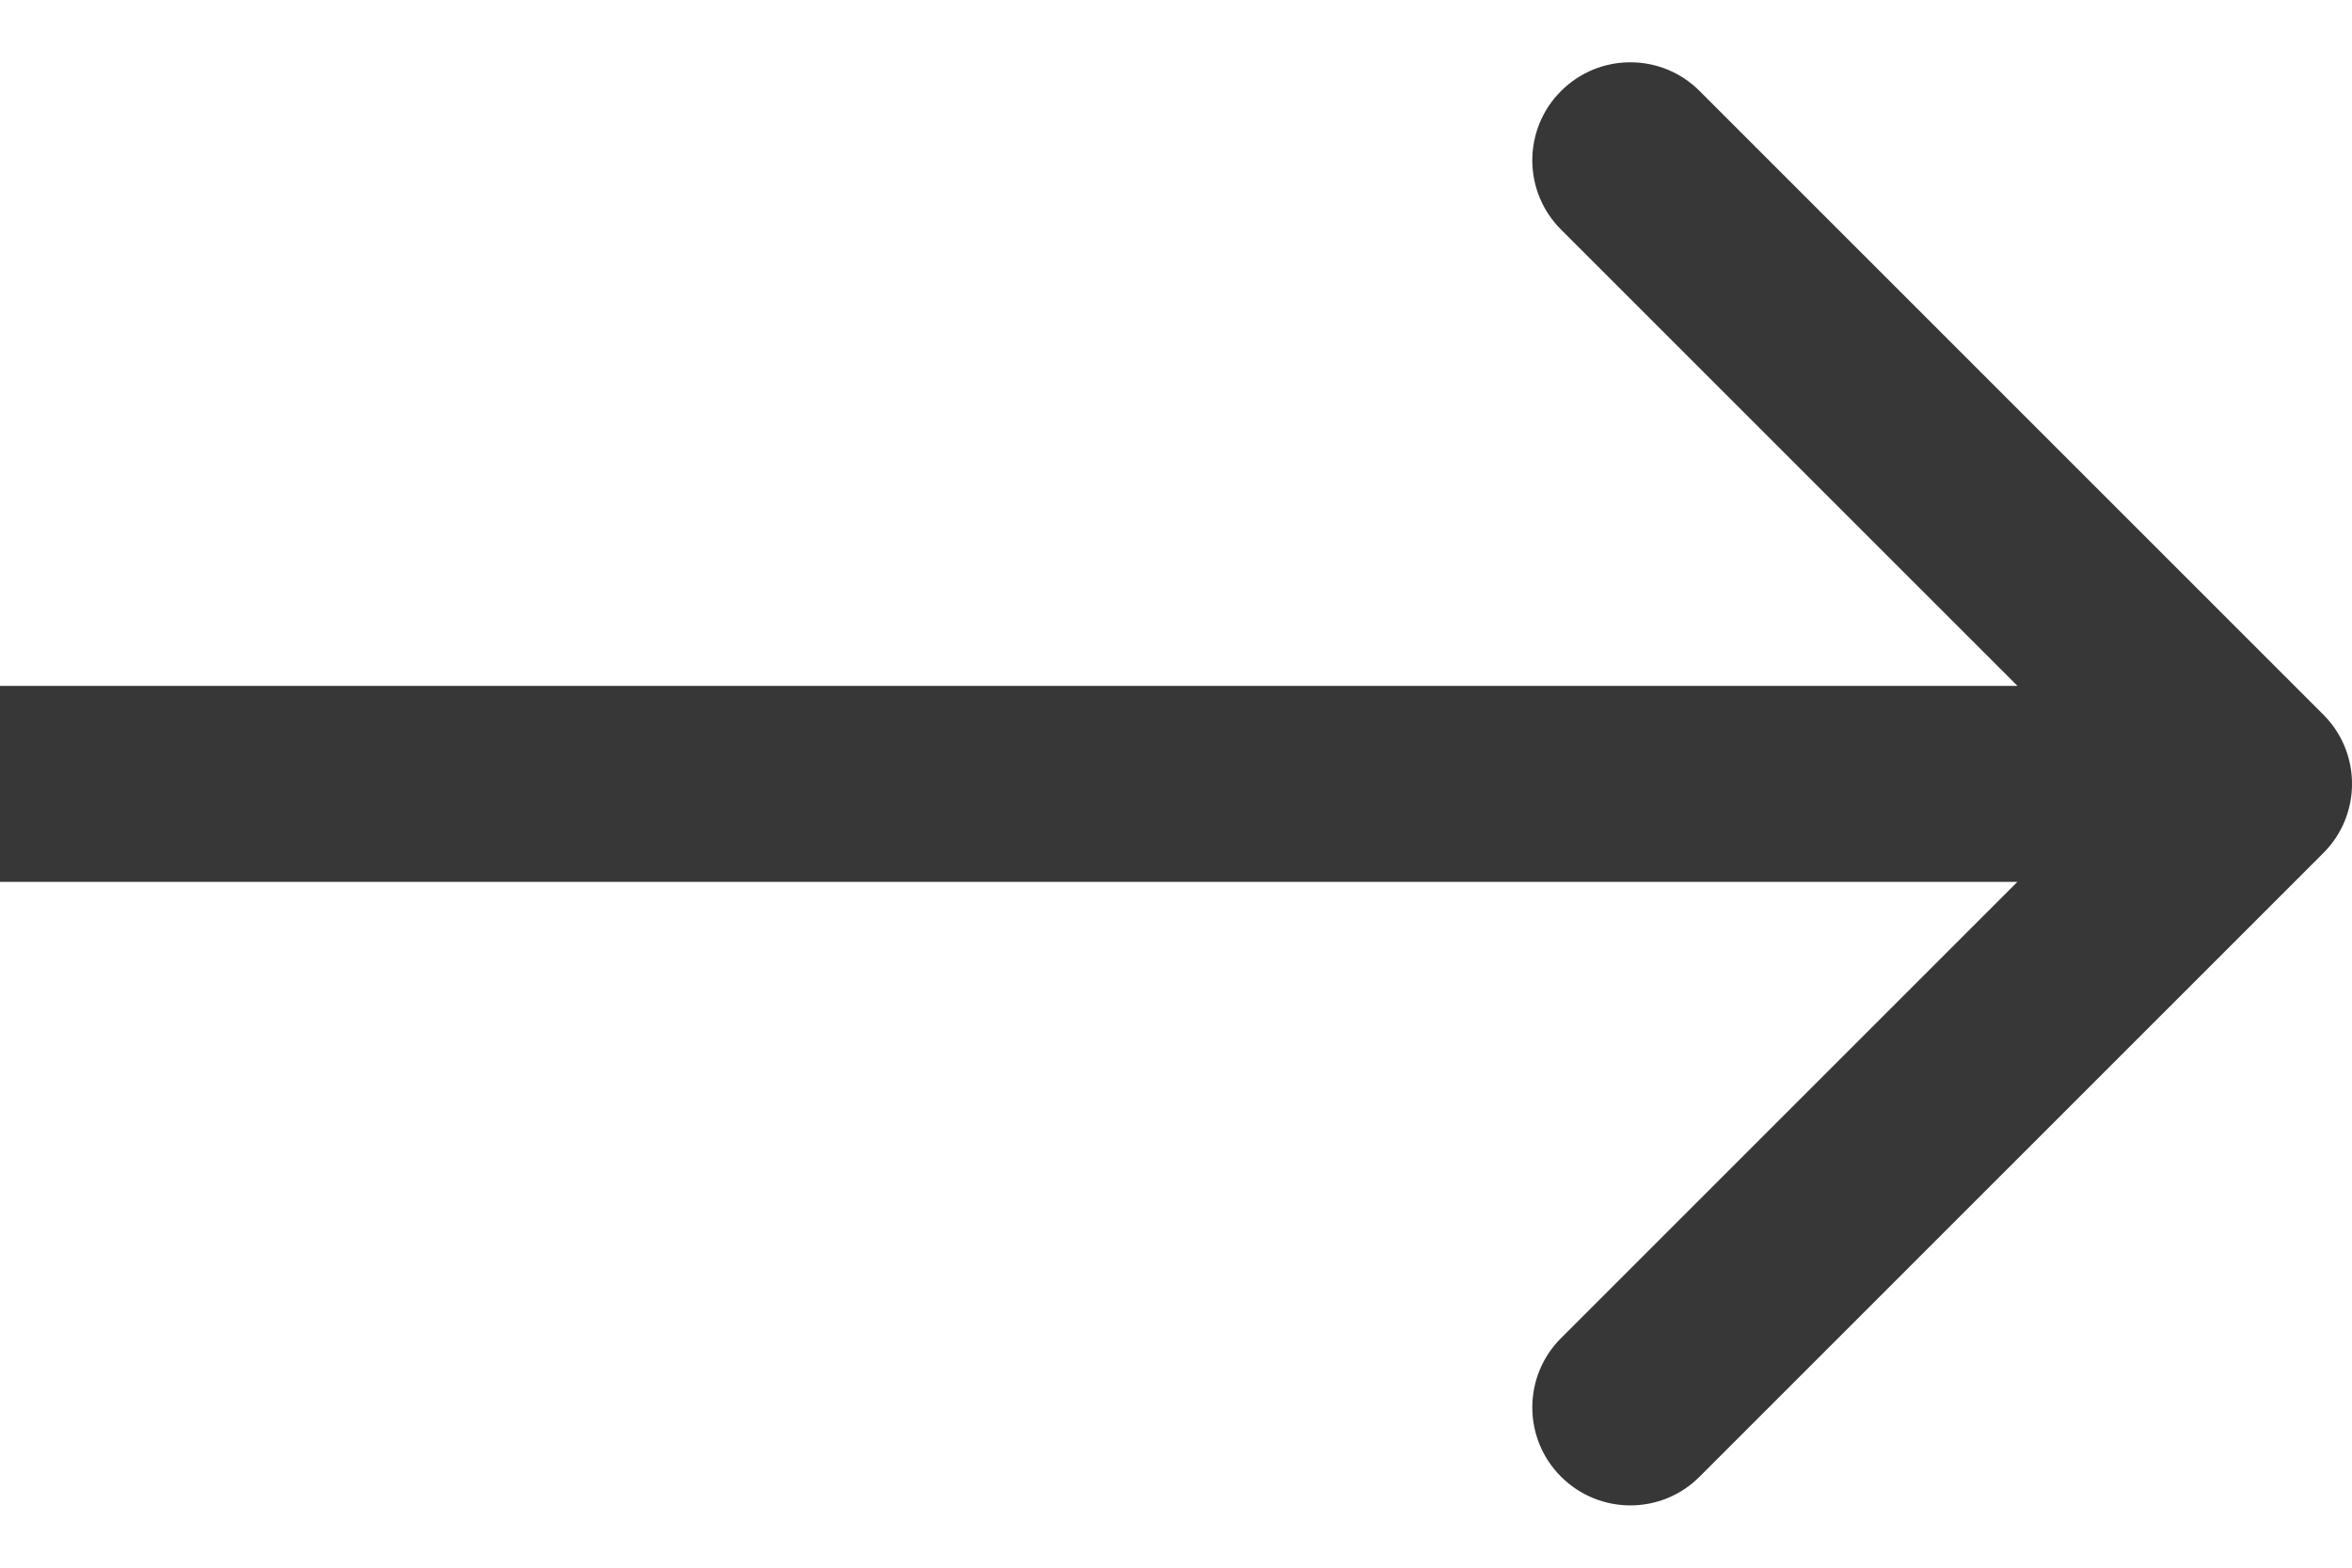
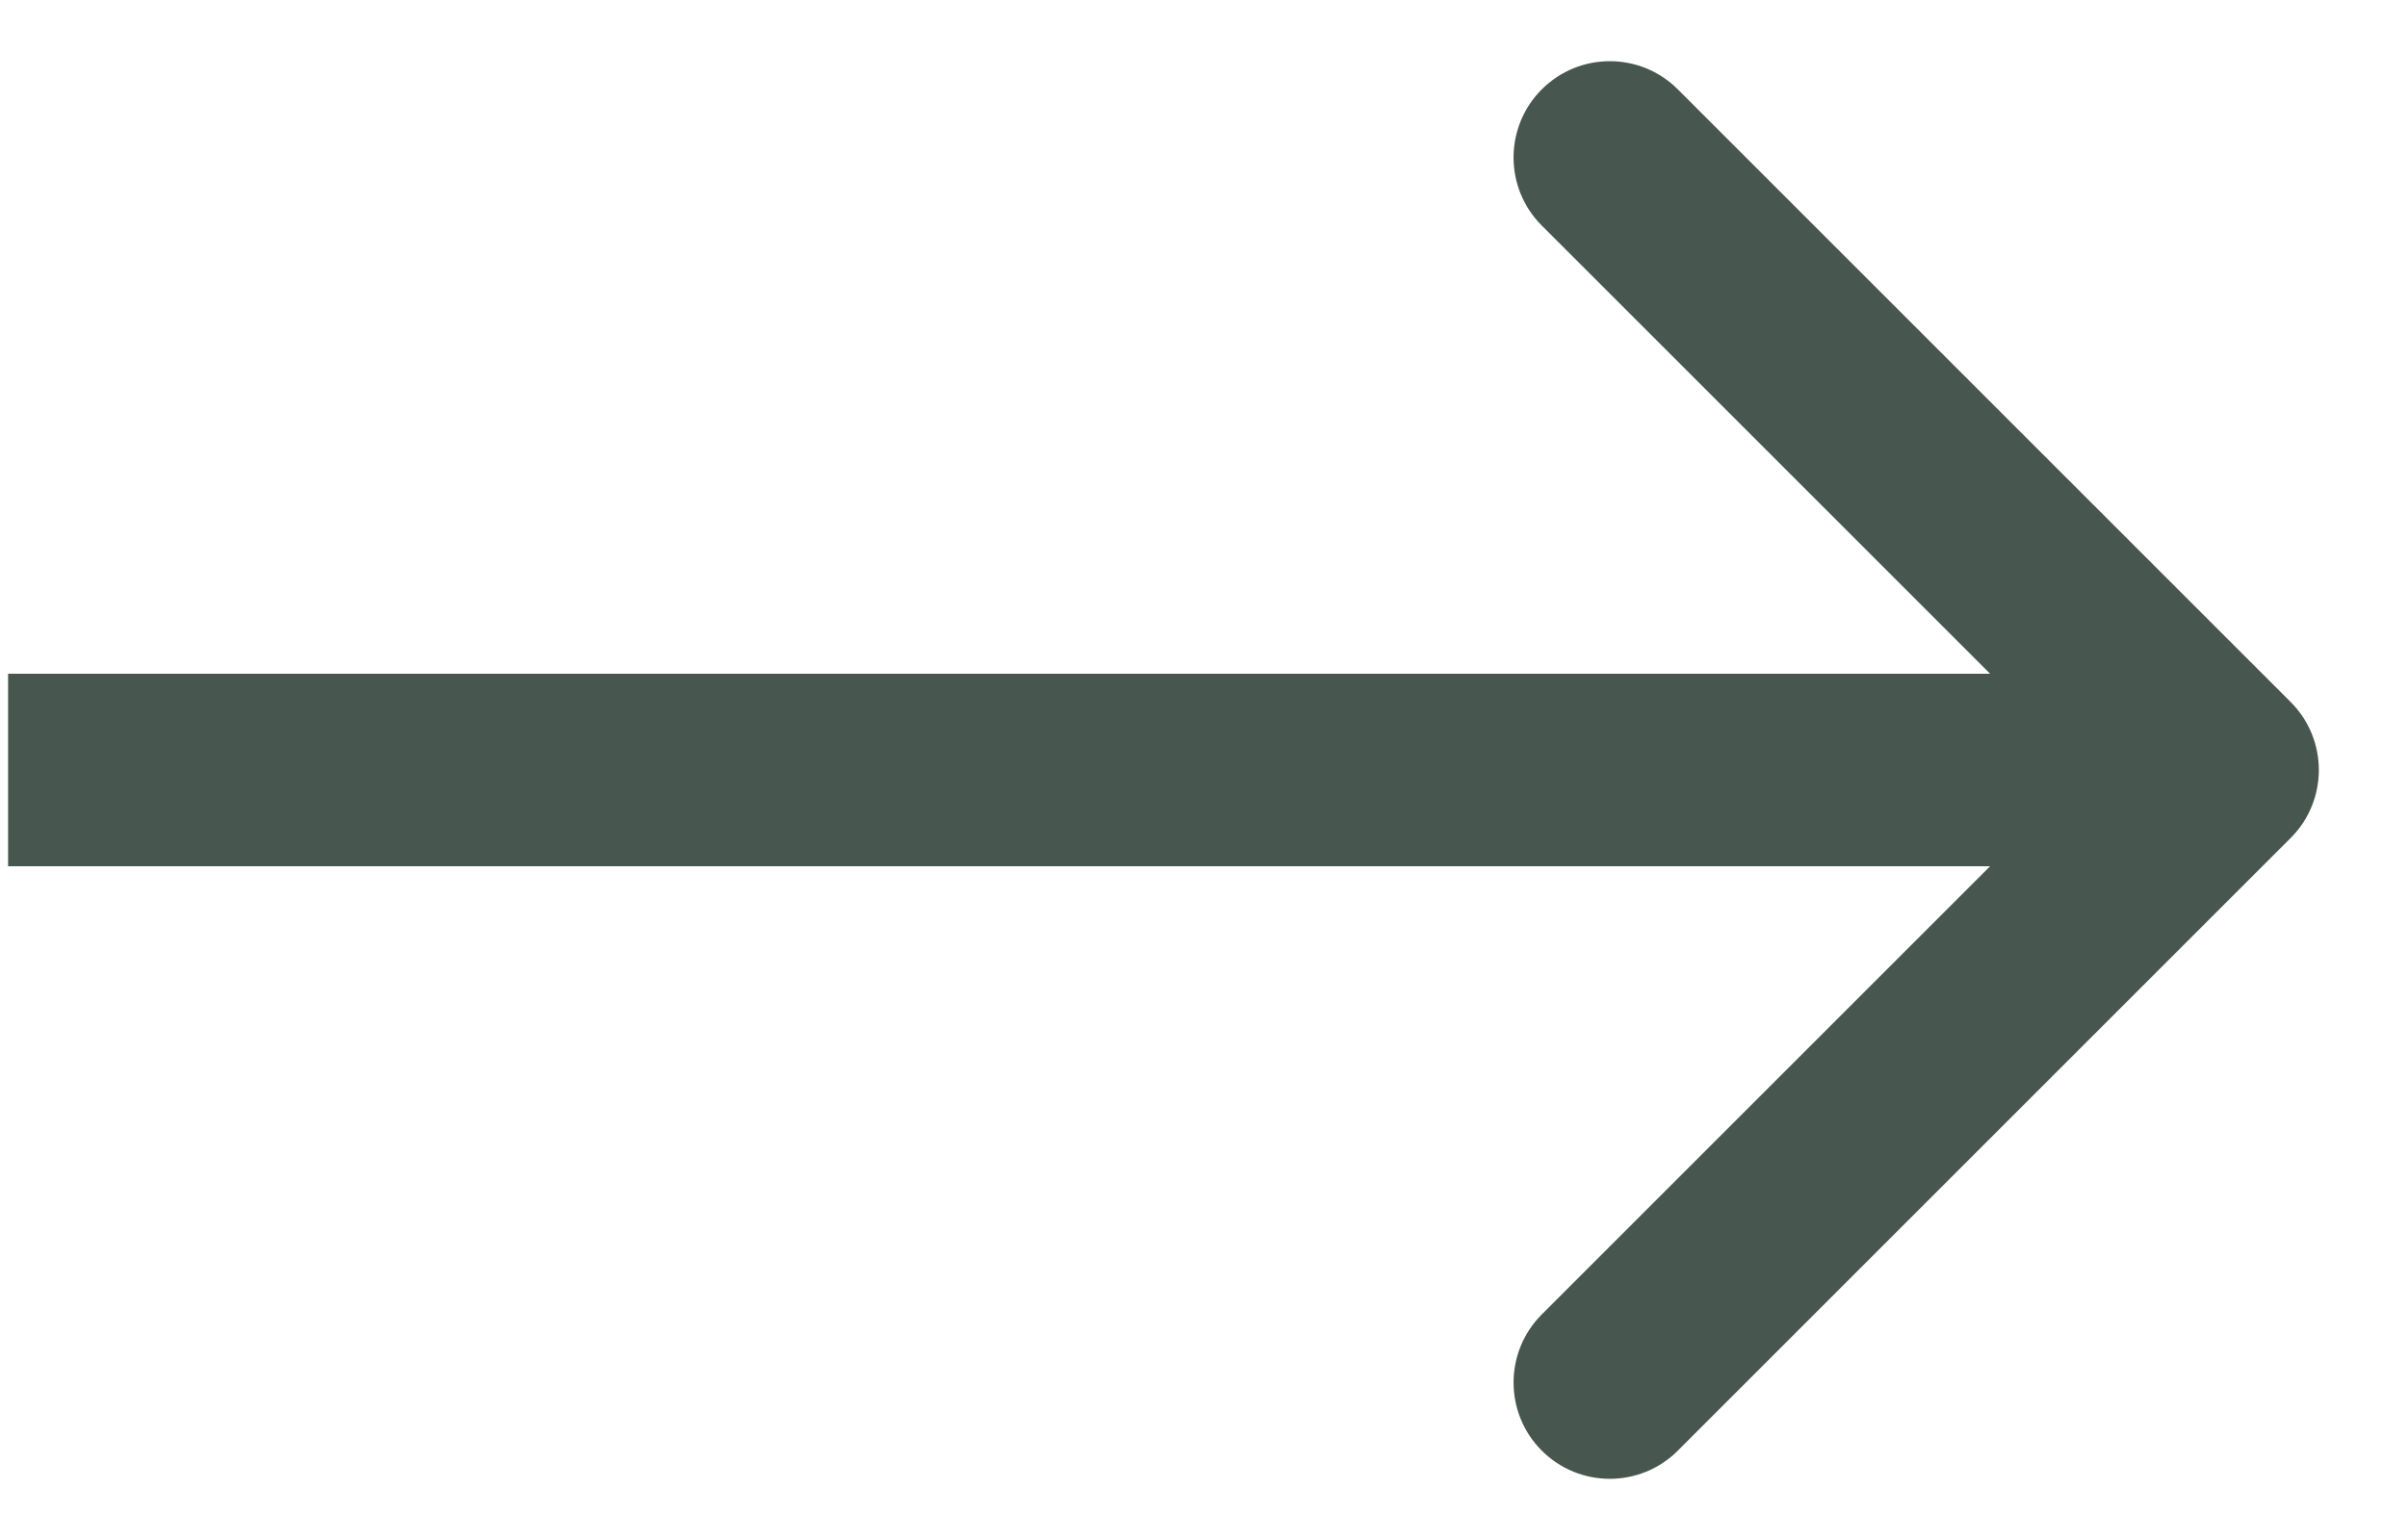
- <svg xmlns="http://www.w3.org/2000/svg" width="24" height="16" viewBox="0 0 24 16" fill="none">
-   <path id="Arrow 1" d="M23.707 8.707C24.098 8.317 24.098 7.683 23.707 7.293L17.343 0.929C16.953 0.538 16.32 0.538 15.929 0.929C15.538 1.319 15.538 1.953 15.929 2.343L21.586 8L15.929 13.657C15.538 14.047 15.538 14.681 15.929 15.071C16.32 15.462 16.953 15.462 17.343 15.071L23.707 8.707ZM0 9H23V7H0V9Z" fill="#373737" />
+ <svg xmlns="http://www.w3.org/2000/svg" width="25" height="16" viewBox="0 0 25 16" fill="none">
+   <path d="M23.791 8.707C24.182 8.317 24.182 7.683 23.791 7.293L17.427 0.929C17.037 0.538 16.404 0.538 16.013 0.929C15.623 1.319 15.623 1.953 16.013 2.343L21.67 8L16.013 13.657C15.623 14.047 15.623 14.681 16.013 15.071C16.404 15.462 17.037 15.462 17.427 15.071L23.791 8.707ZM0.084 9H23.084V7H0.084V9Z" fill="#47564F" />
</svg>
